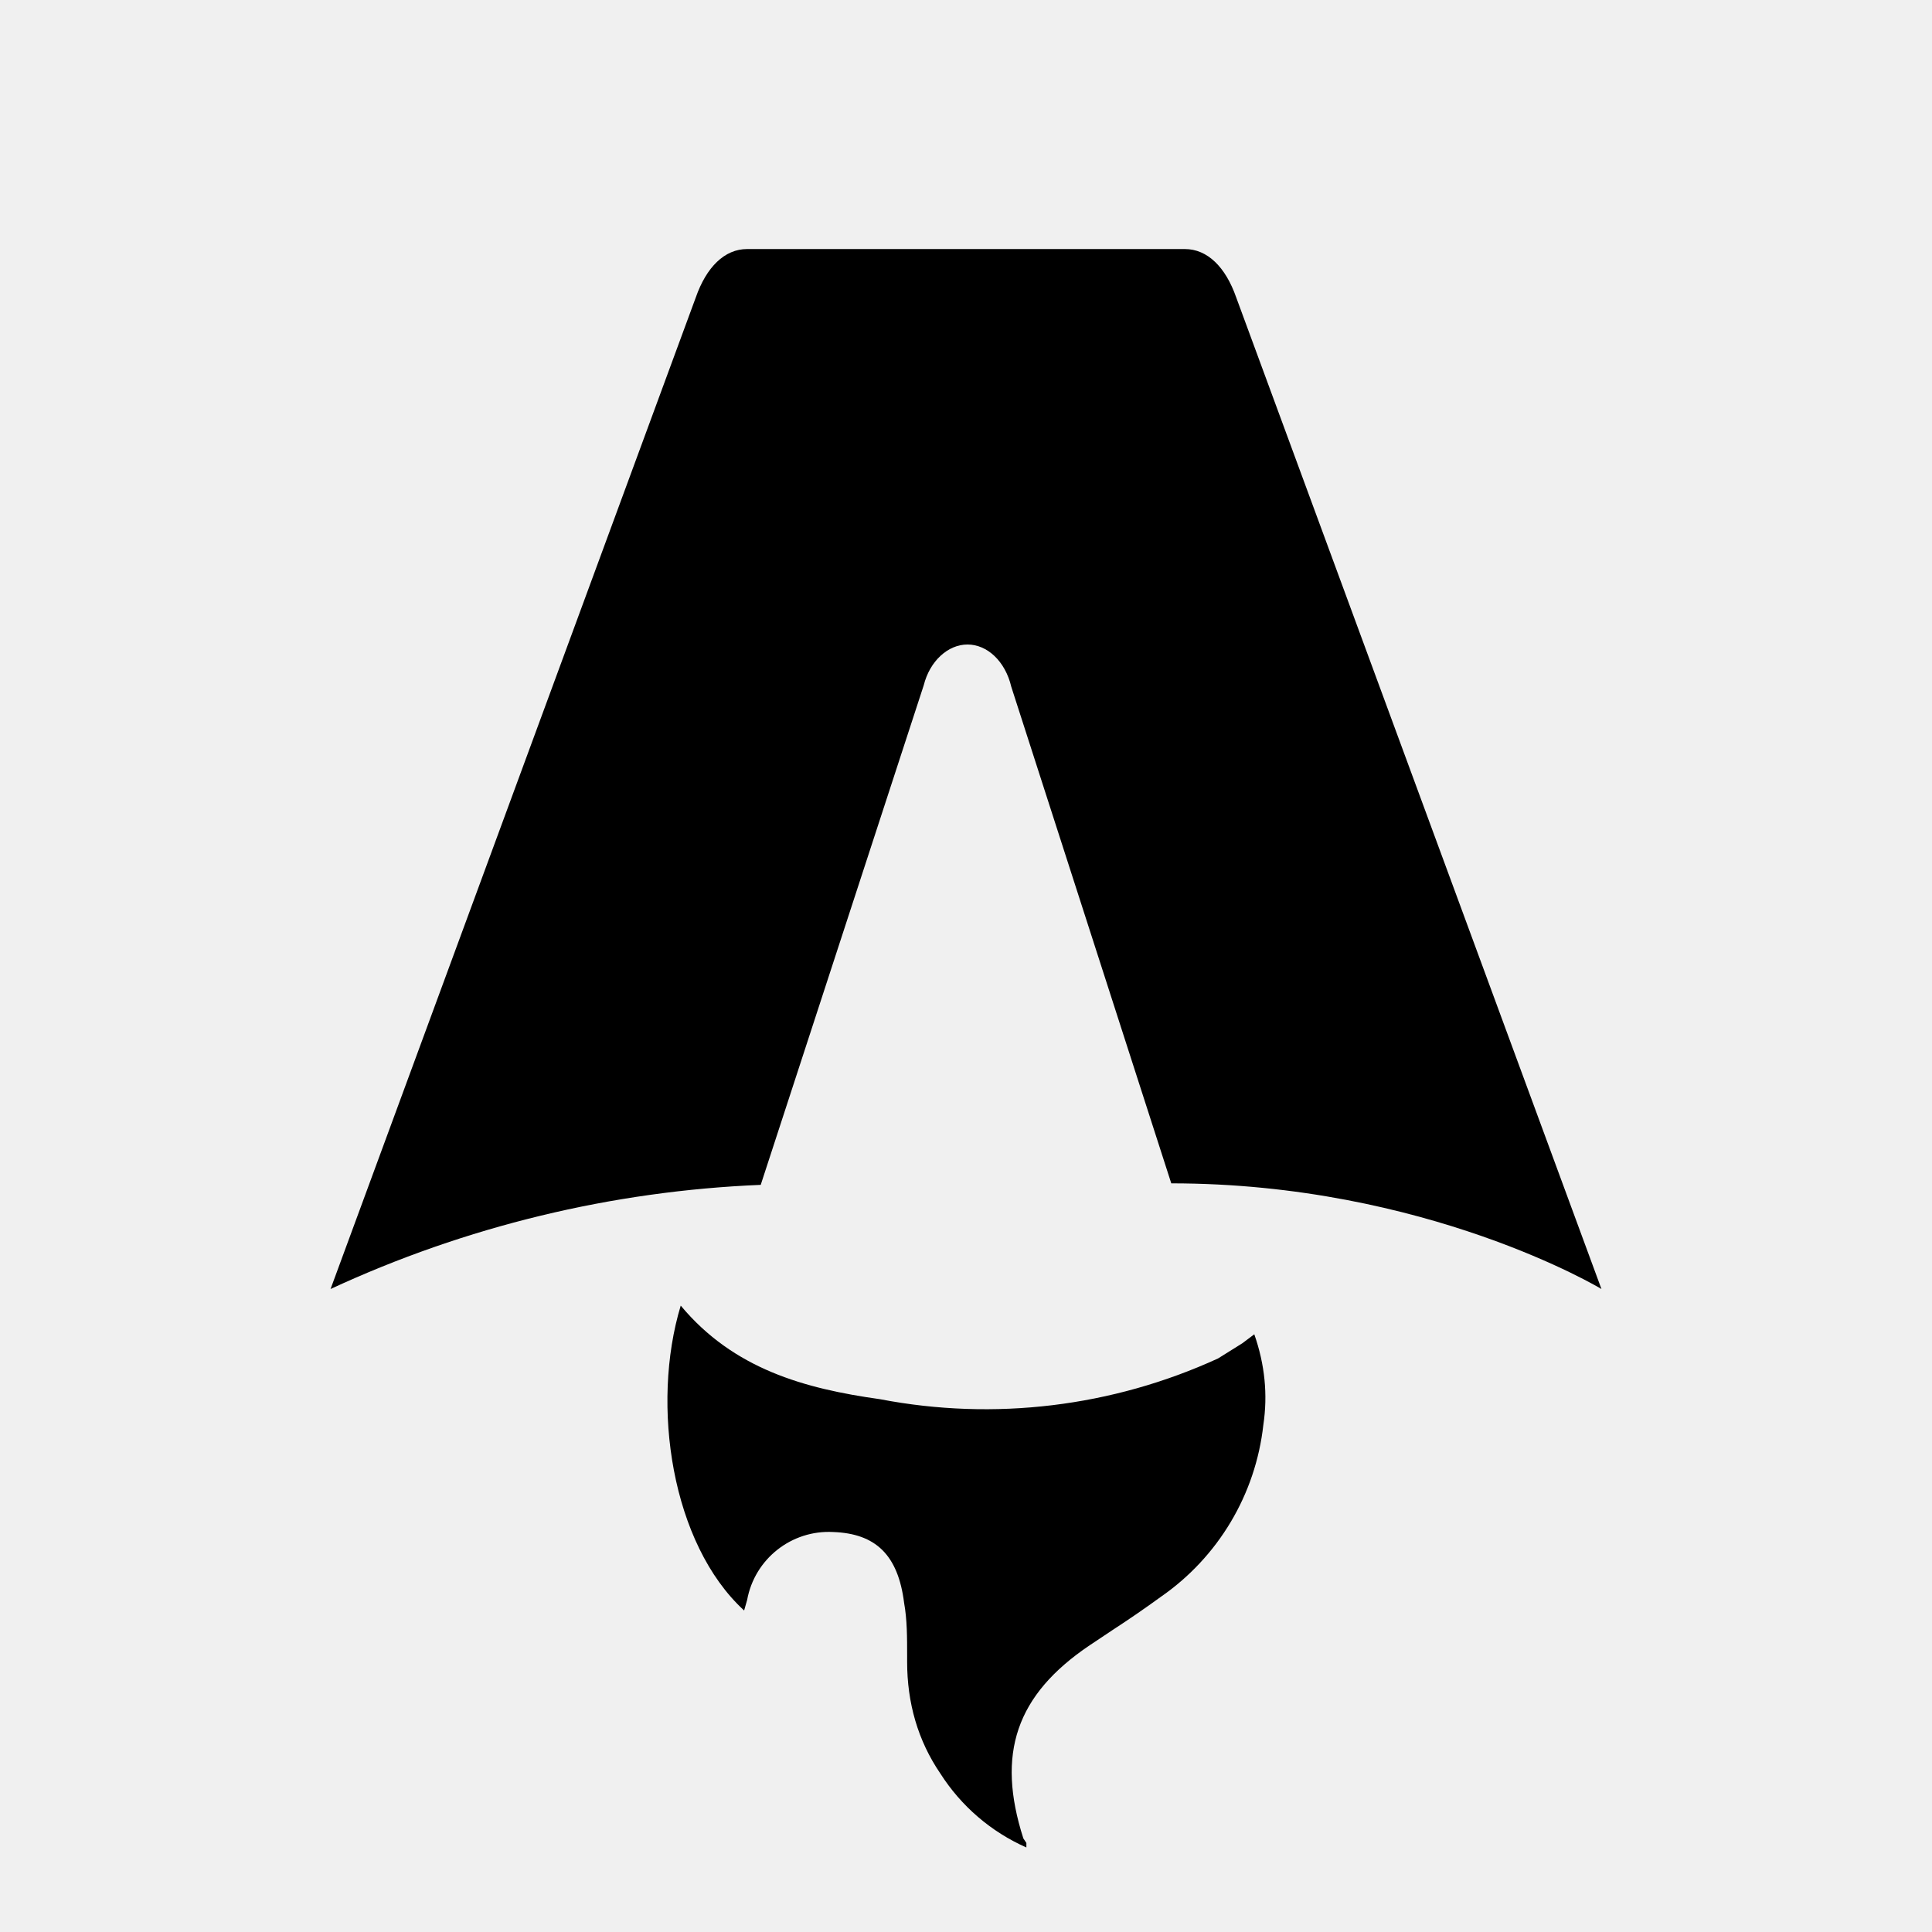
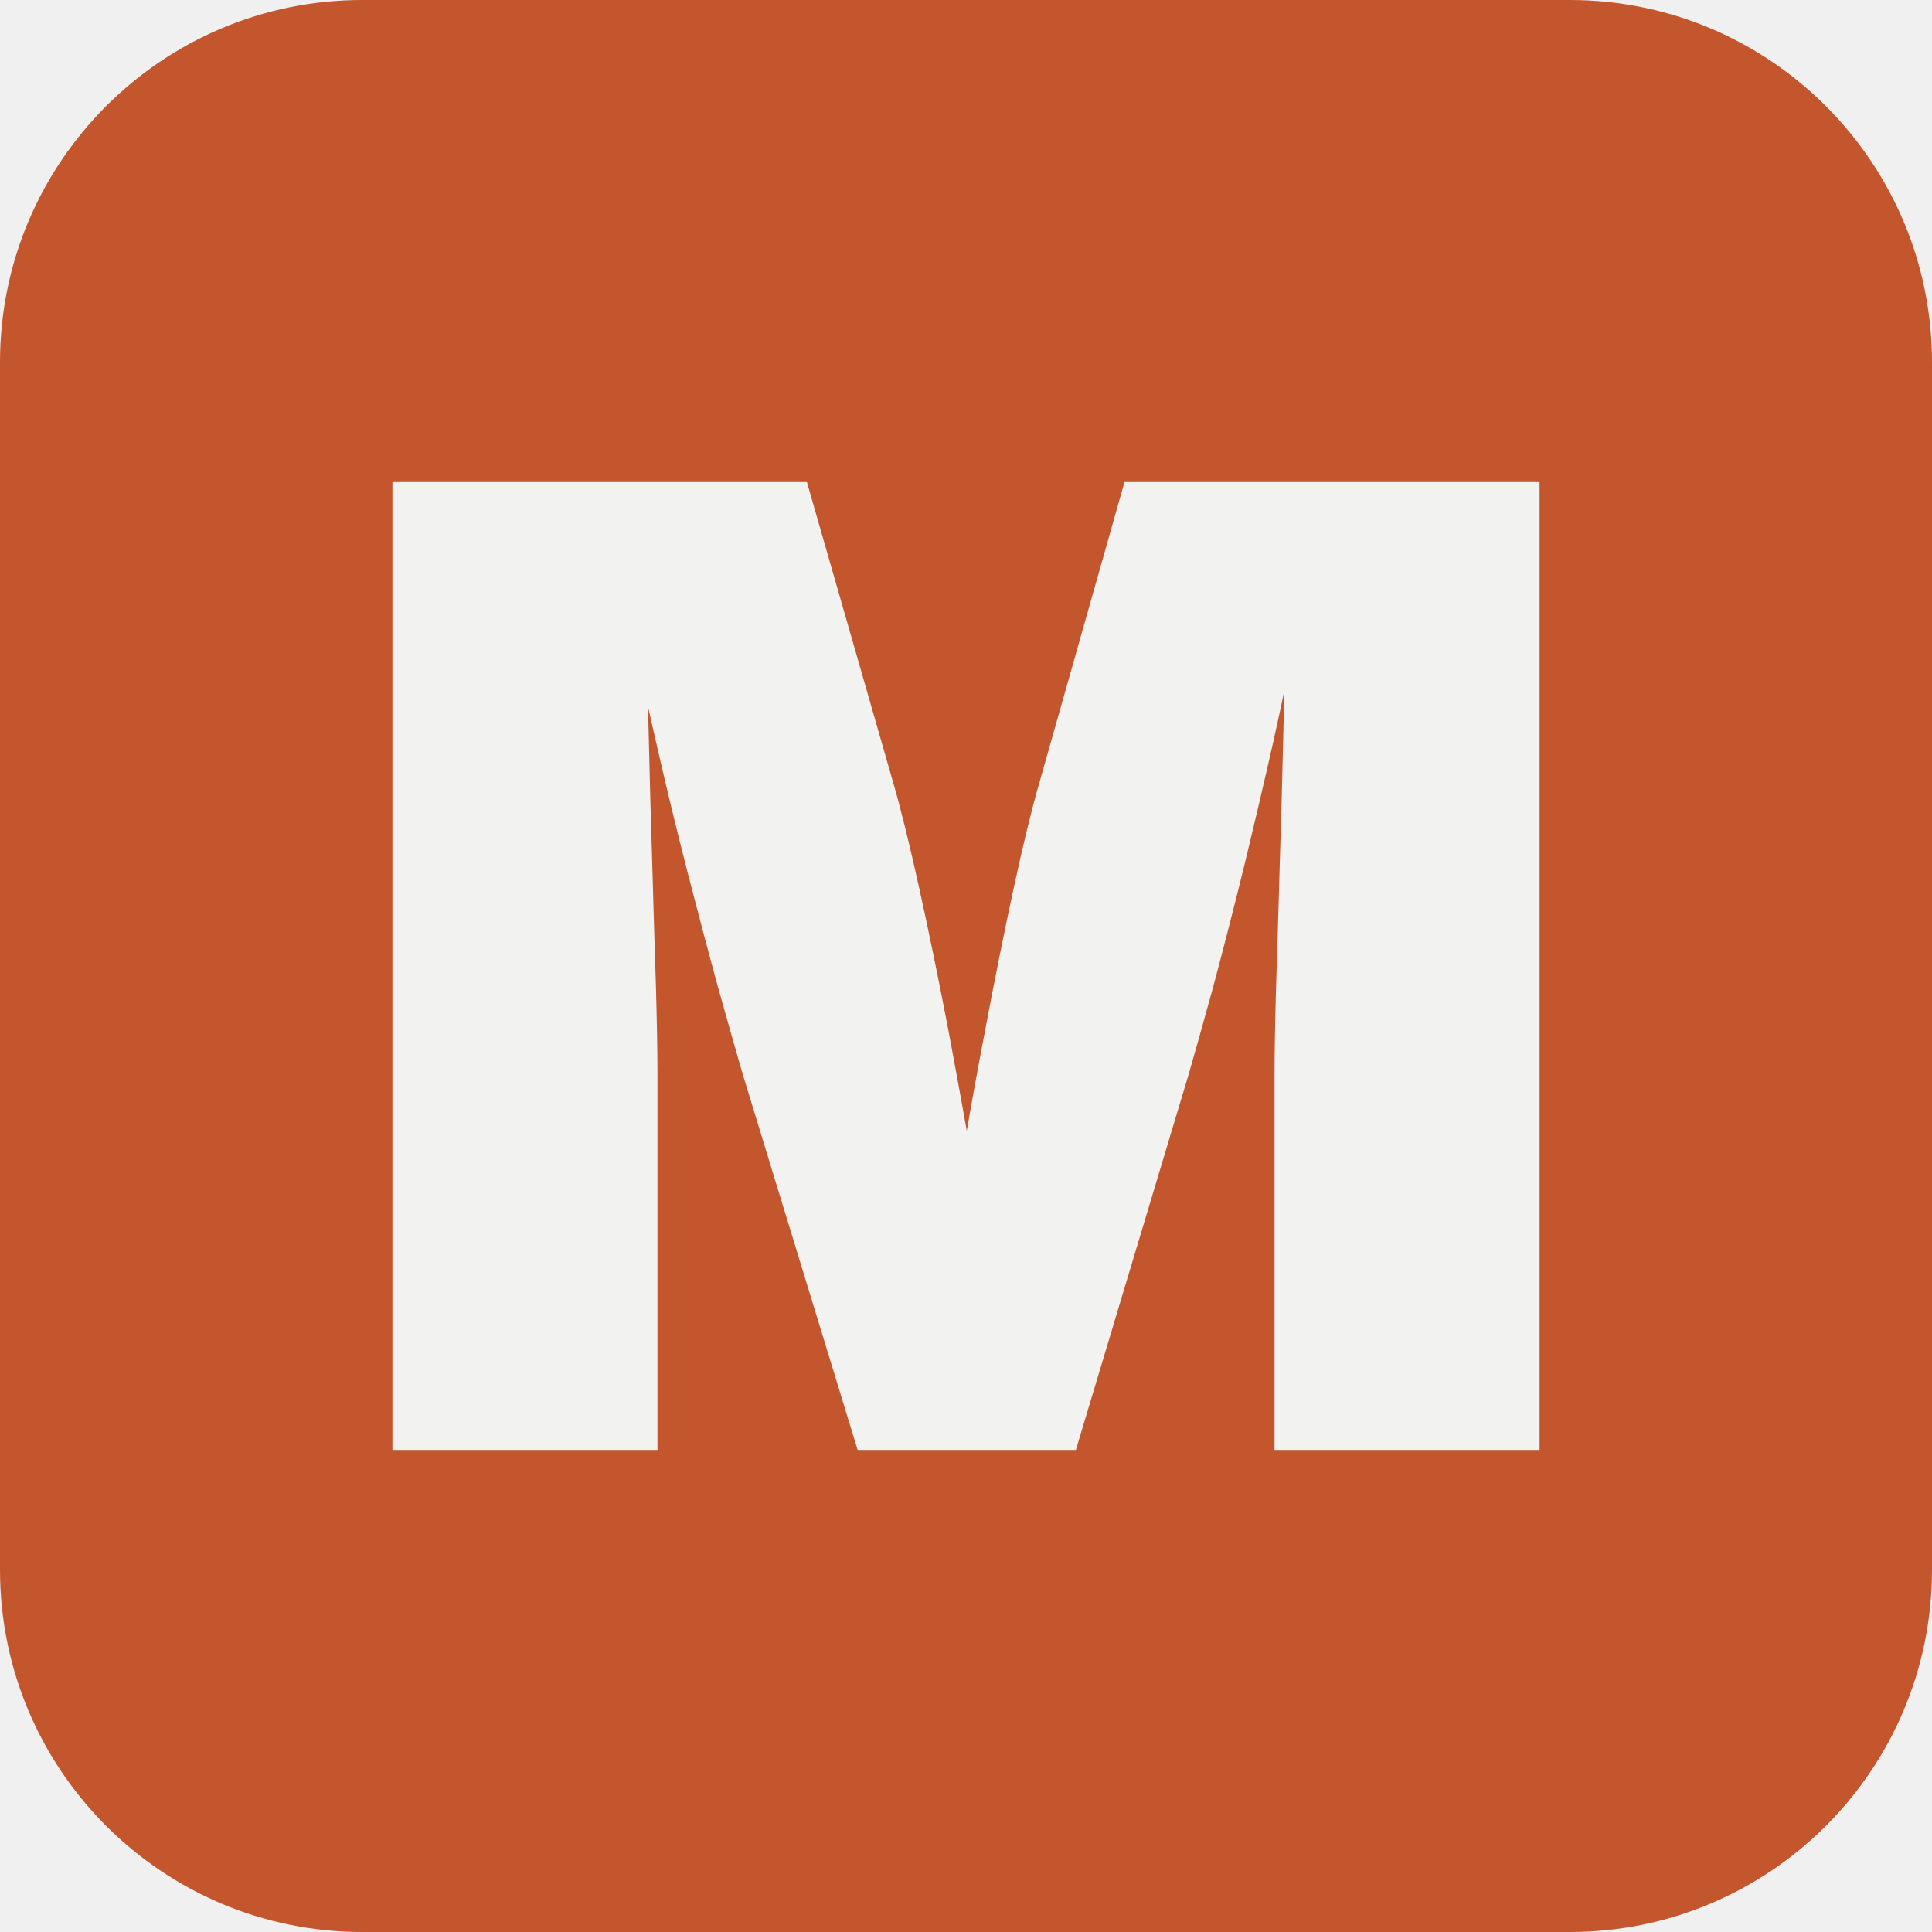
- <svg xmlns="http://www.w3.org/2000/svg" fill="none" viewBox="0 0 128 128">
-   <path d="M50.4 78.5a75.1 75.1 0 0 0-28.5 6.9l24.2-65.7c.7-2 1.9-3.2 3.4-3.2h29c1.5 0 2.7 1.2 3.4 3.2l24.2 65.7s-11.6-7-28.5-7L67 45.5c-.4-1.7-1.6-2.8-2.9-2.8-1.3 0-2.5 1.1-2.9 2.7L50.4 78.5Zm-1.1 28.2Zm-4.2-20.2c-2 6.6-.6 15.8 4.2 20.2a17.5 17.5 0 0 1 .2-.7 5.5 5.5 0 0 1 5.7-4.5c2.8.1 4.3 1.5 4.7 4.7.2 1.1.2 2.3.2 3.5v.4c0 2.7.7 5.2 2.2 7.4a13 13 0 0 0 5.7 4.9v-.3l-.2-.3c-1.8-5.6-.5-9.5 4.4-12.8l1.5-1a73 73 0 0 0 3.2-2.2 16 16 0 0 0 6.8-11.4c.3-2 .1-4-.6-6l-.8.6-1.6 1a37 37 0 0 1-22.4 2.7c-5-.7-9.7-2-13.2-6.2Z" />
-   <style>
-         path { fill: #000; }
-         @media (prefers-color-scheme: dark) {
-             path { fill: #FFF; }
-         }
-     </style>
+ <svg xmlns="http://www.w3.org/2000/svg" viewBox="0 0 64 64">
+   <rect width="64" height="64" rx="12" fill="#C4562E" />
+   <path fill="#F2F2F0" d="M13 48.03V15.97H26.73L29.61 26Q29.98 27.29 30.45 29.42Q30.92 31.55 31.39 33.99Q31.85 36.43 32.24 38.68Q32.62 40.93 32.84 42.48H31.23Q31.44 40.93 31.82 38.68Q32.19 36.43 32.66 33.99Q33.12 31.55 33.58 29.42Q34.04 27.29 34.41 26L37.25 15.97H51V48.03H42.22V35.64Q42.22 34.54 42.27 32.72Q42.33 30.9 42.39 28.73Q42.46 26.56 42.51 24.36Q42.57 22.17 42.57 20.32H43.06Q42.67 22.36 42.18 24.57Q41.68 26.77 41.17 28.87Q40.65 30.97 40.18 32.72Q39.7 34.47 39.36 35.64L35.64 48.03H28.41L24.62 35.64Q24.28 34.47 23.79 32.72Q23.31 30.97 22.77 28.87Q22.23 26.77 21.73 24.57Q21.22 22.36 20.81 20.32H21.43Q21.43 22.17 21.49 24.36Q21.54 26.56 21.61 28.73Q21.67 30.9 21.73 32.72Q21.78 34.54 21.78 35.64V48.03Z" />
</svg>
